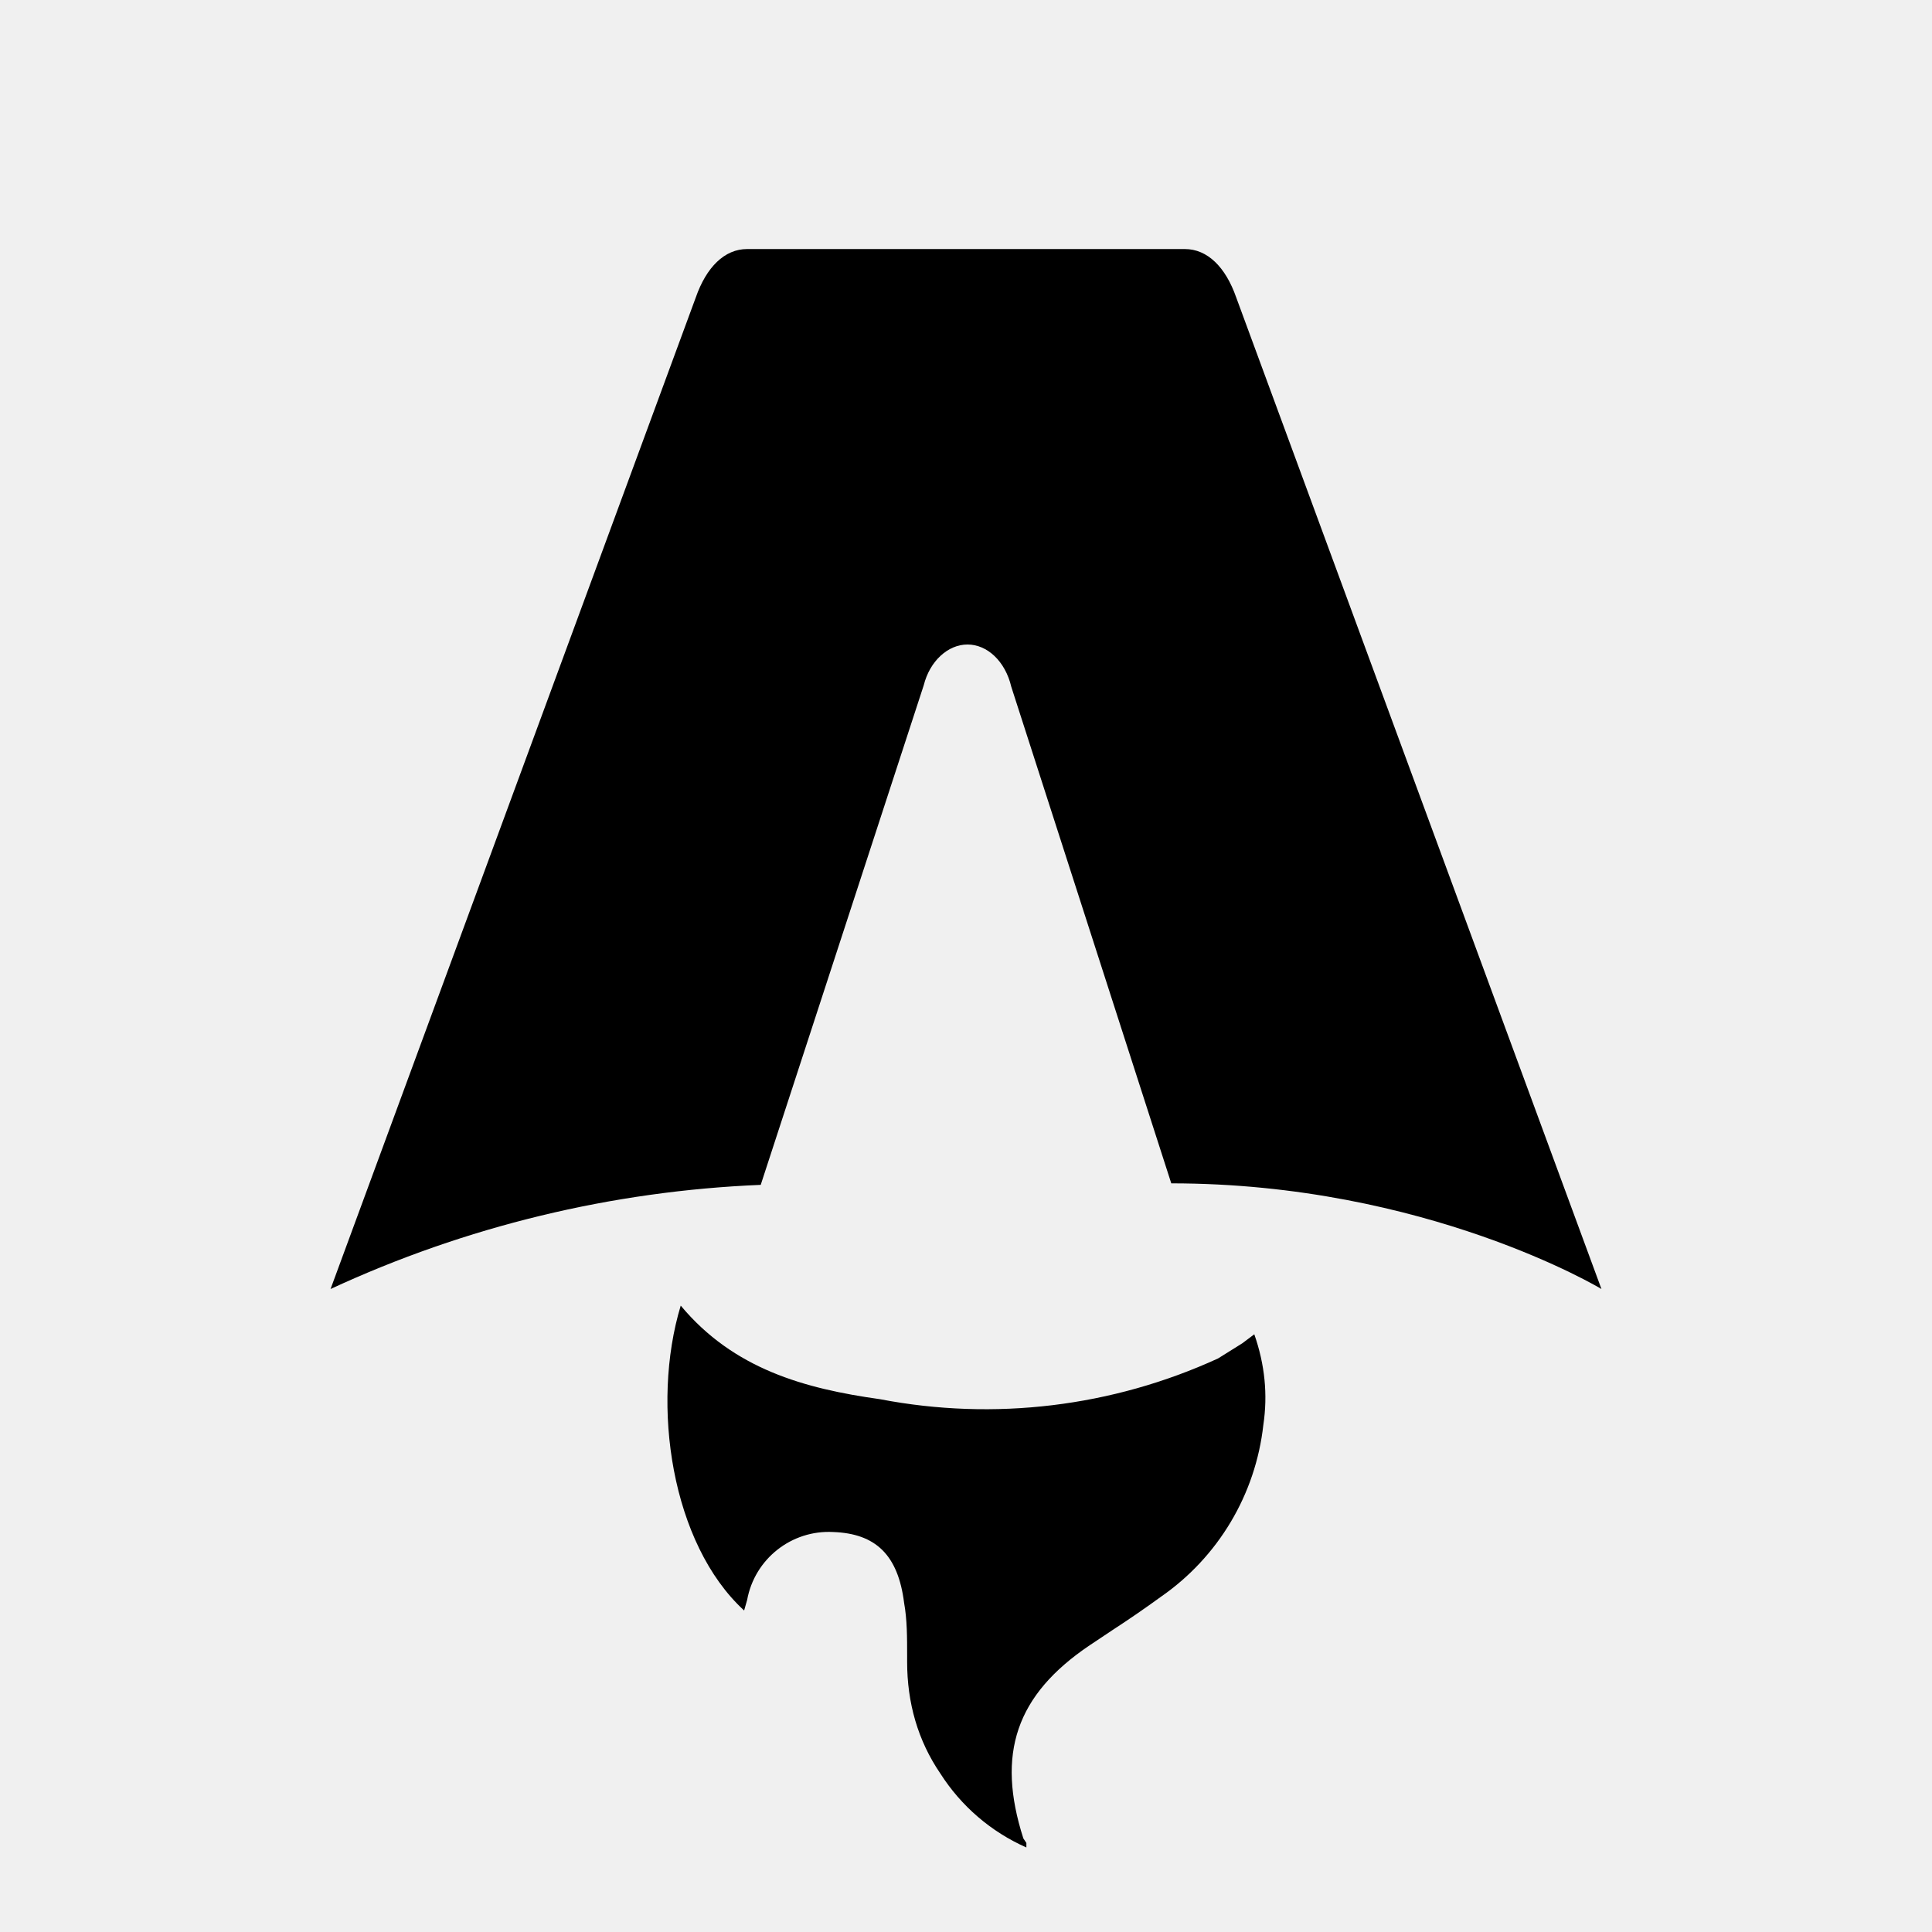
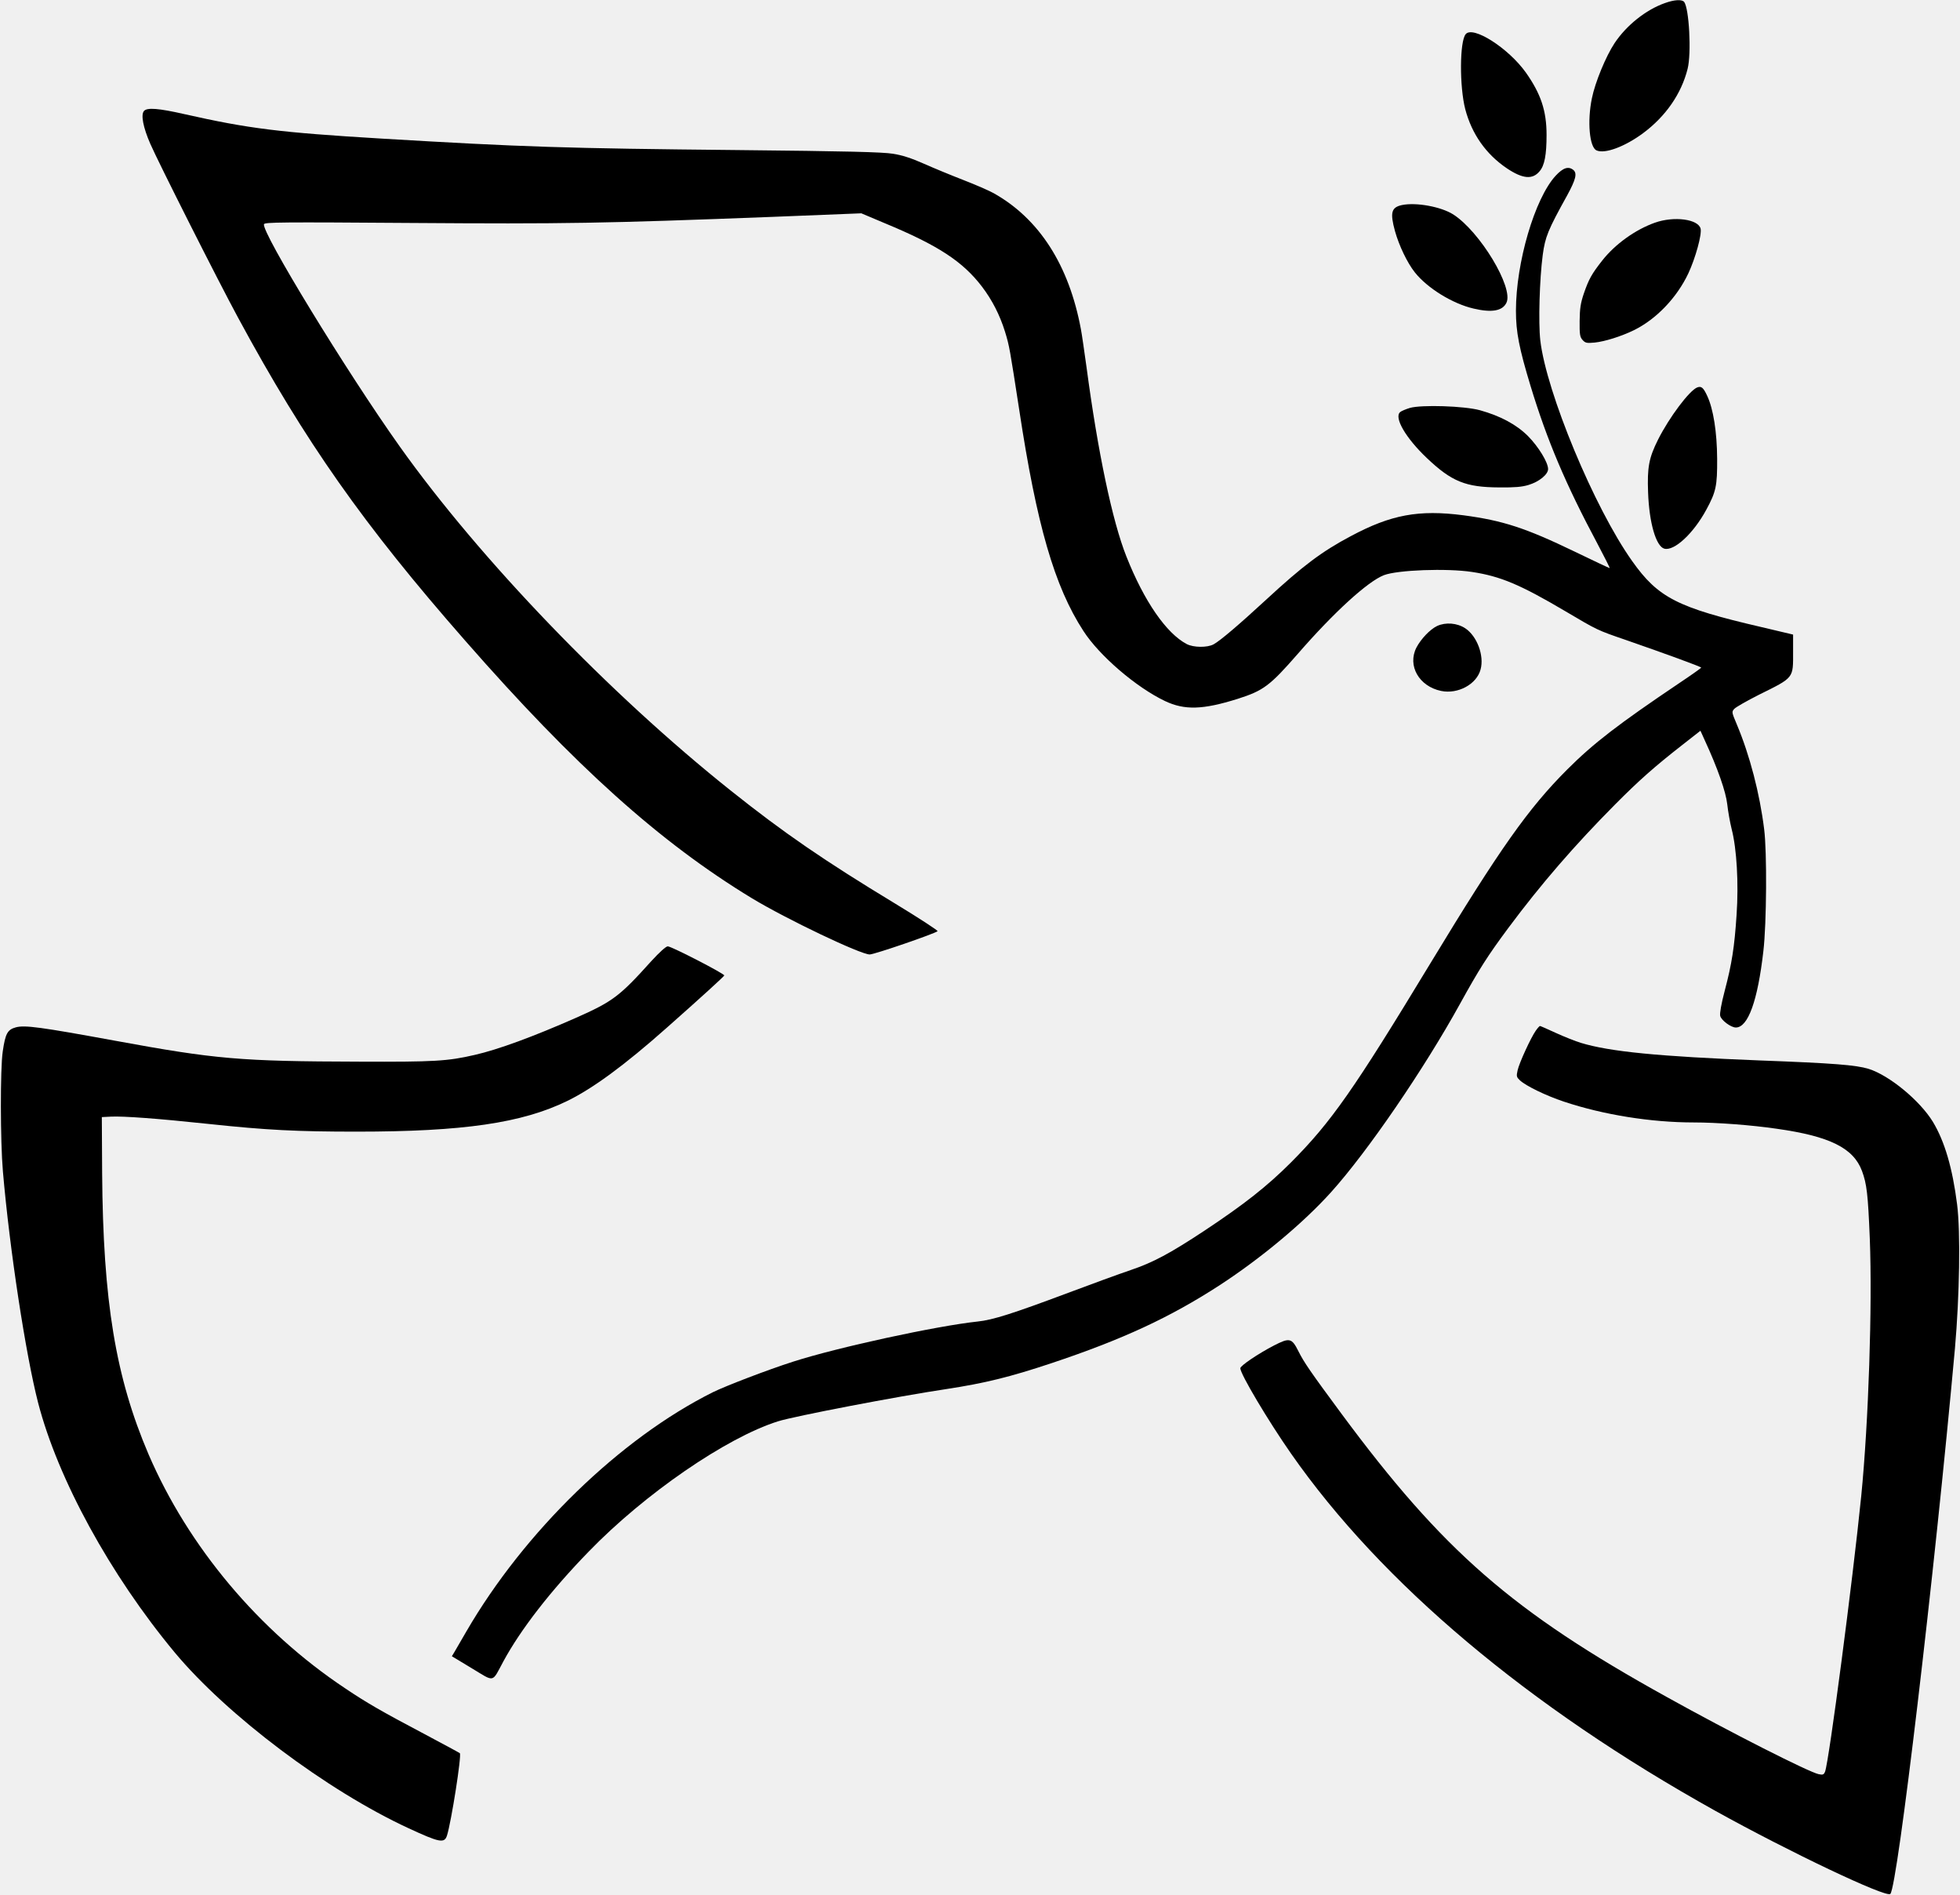
- <svg xmlns="http://www.w3.org/2000/svg" fill="none" viewBox="0 0 128 128">
-   <path d="M50.4 78.5a75.1 75.1 0 0 0-28.5 6.9l24.2-65.7c.7-2 1.9-3.2 3.4-3.2h29c1.5 0 2.7 1.2 3.4 3.2l24.2 65.7s-11.6-7-28.5-7L67 45.5c-.4-1.7-1.6-2.8-2.9-2.8-1.3 0-2.5 1.1-2.9 2.7L50.4 78.5Zm-1.1 28.2Zm-4.2-20.2c-2 6.6-.6 15.8 4.2 20.2a17.5 17.5 0 0 1 .2-.7 5.5 5.5 0 0 1 5.7-4.5c2.8.1 4.3 1.5 4.7 4.7.2 1.1.2 2.3.2 3.5v.4c0 2.7.7 5.2 2.2 7.4a13 13 0 0 0 5.7 4.9v-.3l-.2-.3c-1.8-5.6-.5-9.5 4.4-12.8l1.5-1a73 73 0 0 0 3.2-2.2 16 16 0 0 0 6.8-11.4c.3-2 .1-4-.6-6l-.8.6-1.6 1a37 37 0 0 1-22.4 2.7c-5-.7-9.7-2-13.2-6.2Z" />
+ <svg xmlns="http://www.w3.org/2000/svg" version="1.0" width="1280pt" height="1237pt" viewBox="0 0 1280 1237" preserveAspectRatio="xMidYMid meet">
  <style>
-         path { fill: #000; }
-         @media (prefers-color-scheme: dark) {
-             path { fill: #FFF; }
-         }
-     </style>
+   g { fill: #000000; }
+   @media (prefers-color-scheme: dark) {
+     g { fill: #ffffff; }
+   }
+ </style>
+   <g transform="translate(0,1237) scale(0.1,-0.1)" fill="#000000" stroke="none">
+     <path d="M10873 12350 c-125 -44 -252 -146 -329 -262 -57 -86 -127 -256 -148 -360 -31 -150 -16 -319 30 -340 54 -25 185 24 304 112 148 110 250 257 291 420 26 102 10 398 -23 438 -15 17 -64 14 -125 -8z" />
+     <path d="M9572 12147 c-40 -47 -41 -343 -3 -490 43 -163 136 -295 273 -387 102 -68 166 -74 212 -19 33 38 46 108 46 238 0 157 -37 268 -135 407 -114 160 -346 308 -393 251z" />
+     <path d="M940 11645 c-21 -25 -5 -107 41 -213 54 -124 446 -901 574 -1137 438 -810 819 -1352 1484 -2110 716 -818 1271 -1316 1870 -1680 228 -138 713 -369 771 -368 33 1 425 136 443 152 4 4 -122 86 -280 182 -459 278 -723 459 -1068 734 -794 632 -1641 1513 -2165 2250 -347 488 -905 1402 -886 1451 5 13 114 14 958 8 1006 -7 1250 -3 2368 40 l575 23 154 -65 c347 -144 508 -249 634 -414 66 -87 116 -184 150 -293 29 -94 32 -115 93 -510 114 -752 230 -1154 419 -1445 105 -163 346 -369 533 -458 128 -61 248 -57 474 14 169 54 210 84 395 296 234 269 455 471 561 512 89 34 410 46 575 21 185 -28 314 -82 607 -255 215 -127 208 -124 400 -190 256 -89 490 -174 490 -180 -1 -3 -64 -48 -142 -100 -398 -268 -561 -393 -733 -565 -254 -254 -439 -516 -892 -1263 -502 -829 -650 -1040 -912 -1303 -156 -156 -306 -274 -567 -447 -226 -149 -335 -207 -480 -256 -71 -24 -255 -91 -409 -149 -363 -136 -492 -177 -590 -187 -271 -29 -916 -169 -1205 -262 -166 -53 -442 -159 -525 -200 -605 -302 -1231 -910 -1610 -1563 -32 -55 -66 -114 -76 -131 l-18 -30 131 -79 c151 -91 129 -96 205 45 113 209 310 463 558 718 365 377 899 744 1235 850 107 34 786 164 1101 211 249 38 413 78 686 169 467 156 774 299 1098 509 270 176 546 406 728 608 237 263 606 802 842 1230 126 228 178 310 316 496 212 285 432 539 695 804 158 159 257 247 444 393 l115 90 28 -62 c85 -184 138 -337 147 -418 5 -46 18 -119 29 -163 33 -128 46 -353 32 -558 -14 -213 -31 -321 -78 -499 -22 -84 -33 -146 -29 -162 7 -29 70 -76 102 -76 80 0 143 175 180 500 21 180 24 648 5 795 -29 234 -94 483 -178 683 -34 81 -35 83 -17 103 10 11 82 52 159 91 234 116 225 106 225 283 l0 111 -207 49 c-548 127 -674 191 -844 431 -247 347 -561 1103 -600 1442 -13 116 -5 398 16 557 16 118 33 161 160 390 56 103 66 143 40 165 -32 26 -67 15 -116 -38 -136 -148 -259 -566 -259 -882 0 -138 21 -245 95 -489 108 -356 230 -644 438 -1033 46 -87 82 -158 79 -158 -3 0 -107 49 -231 109 -317 153 -467 202 -724 236 -292 38 -473 4 -735 -136 -191 -101 -316 -196 -552 -414 -178 -164 -302 -270 -345 -293 -41 -22 -131 -21 -175 2 -133 70 -278 279 -394 572 -92 231 -187 685 -260 1234 -15 107 -31 220 -37 250 -78 419 -272 721 -569 888 -30 17 -120 56 -200 87 -80 31 -196 79 -259 107 -79 35 -140 55 -200 64 -65 11 -307 17 -1011 24 -1128 11 -1407 20 -2330 75 -665 40 -866 65 -1287 160 -167 38 -243 44 -263 20z" />
+     <path d="M9156 11031 c-70 -15 -79 -49 -46 -170 27 -96 80 -207 130 -270 81 -102 245 -204 383 -236 119 -28 189 -16 215 38 48 99 -174 466 -348 577 -79 50 -241 80 -334 61z" />
+     <path d="M10808 10916 c-129 -46 -260 -140 -345 -248 -69 -88 -87 -121 -119 -213 -22 -65 -27 -99 -28 -181 -1 -88 2 -105 19 -124 18 -20 27 -22 80 -17 66 7 172 40 256 81 146 72 280 212 355 371 47 101 89 254 80 292 -16 62 -173 83 -298 39z" />
+     <path d="M11084 9840 c-51 -20 -182 -194 -256 -341 -60 -120 -71 -181 -65 -344 7 -200 52 -353 106 -368 65 -17 190 99 274 254 64 118 72 156 71 334 -1 174 -25 325 -65 410 -25 54 -38 65 -65 55z" />
+     <path d="M9207 9706 c-26 -8 -55 -20 -63 -27 -42 -35 36 -169 174 -300 162 -154 254 -191 472 -192 102 -1 149 3 192 16 70 21 128 69 128 104 0 43 -62 145 -131 215 -76 76 -181 132 -314 169 -102 28 -381 37 -458 15z" />
+     <path d="M9385 8282 c-46 -22 -105 -84 -135 -141 -60 -118 17 -253 161 -283 110 -23 233 44 258 140 25 90 -23 218 -100 269 -53 35 -128 41 -184 15z" />
+     <path d="M4253 6093 c-207 -230 -251 -263 -492 -370 -277 -122 -507 -207 -661 -242 -177 -41 -264 -46 -755 -44 -778 2 -936 16 -1595 137 -486 89 -588 103 -647 87 -54 -15 -68 -40 -85 -157 -17 -114 -16 -587 1 -784 44 -511 149 -1197 230 -1511 129 -498 470 -1122 891 -1629 343 -412 994 -902 1528 -1149 203 -94 234 -100 251 -48 28 88 97 526 84 538 -5 4 -116 64 -248 134 -261 138 -362 196 -500 289 -564 375 -1025 925 -1285 1529 -215 503 -297 999 -303 1837 l-2 365 60 3 c81 4 302 -12 640 -48 375 -40 575 -50 964 -50 697 0 1080 56 1377 201 167 82 373 233 649 478 226 200 375 336 375 341 0 12 -345 190 -369 190 -12 0 -54 -38 -108 -97z" />
+     <path d="M10030 5640 c-32 -45 -108 -210 -119 -259 -9 -40 -7 -45 15 -66 40 -37 170 -100 287 -139 258 -86 568 -136 850 -136 148 0 375 -17 539 -41 348 -49 502 -126 558 -276 31 -84 39 -149 51 -443 17 -439 -8 -1192 -56 -1680 -56 -556 -210 -1728 -236 -1799 -8 -20 -14 -23 -42 -17 -63 13 -575 272 -992 504 -1008 558 -1461 953 -2126 1852 -201 272 -243 333 -279 405 -44 88 -58 91 -161 38 -104 -54 -219 -132 -219 -148 0 -38 183 -345 331 -557 591 -847 1550 -1654 2774 -2335 477 -265 1114 -568 1140 -541 47 47 288 2084 422 3563 30 341 37 760 14 940 -30 237 -81 411 -158 539 -85 139 -285 304 -420 346 -82 25 -228 37 -713 55 -657 26 -977 57 -1167 115 -33 10 -106 39 -161 64 -54 25 -102 46 -105 46 -3 0 -15 -13 -27 -30z" />
+   </g>
</svg>
